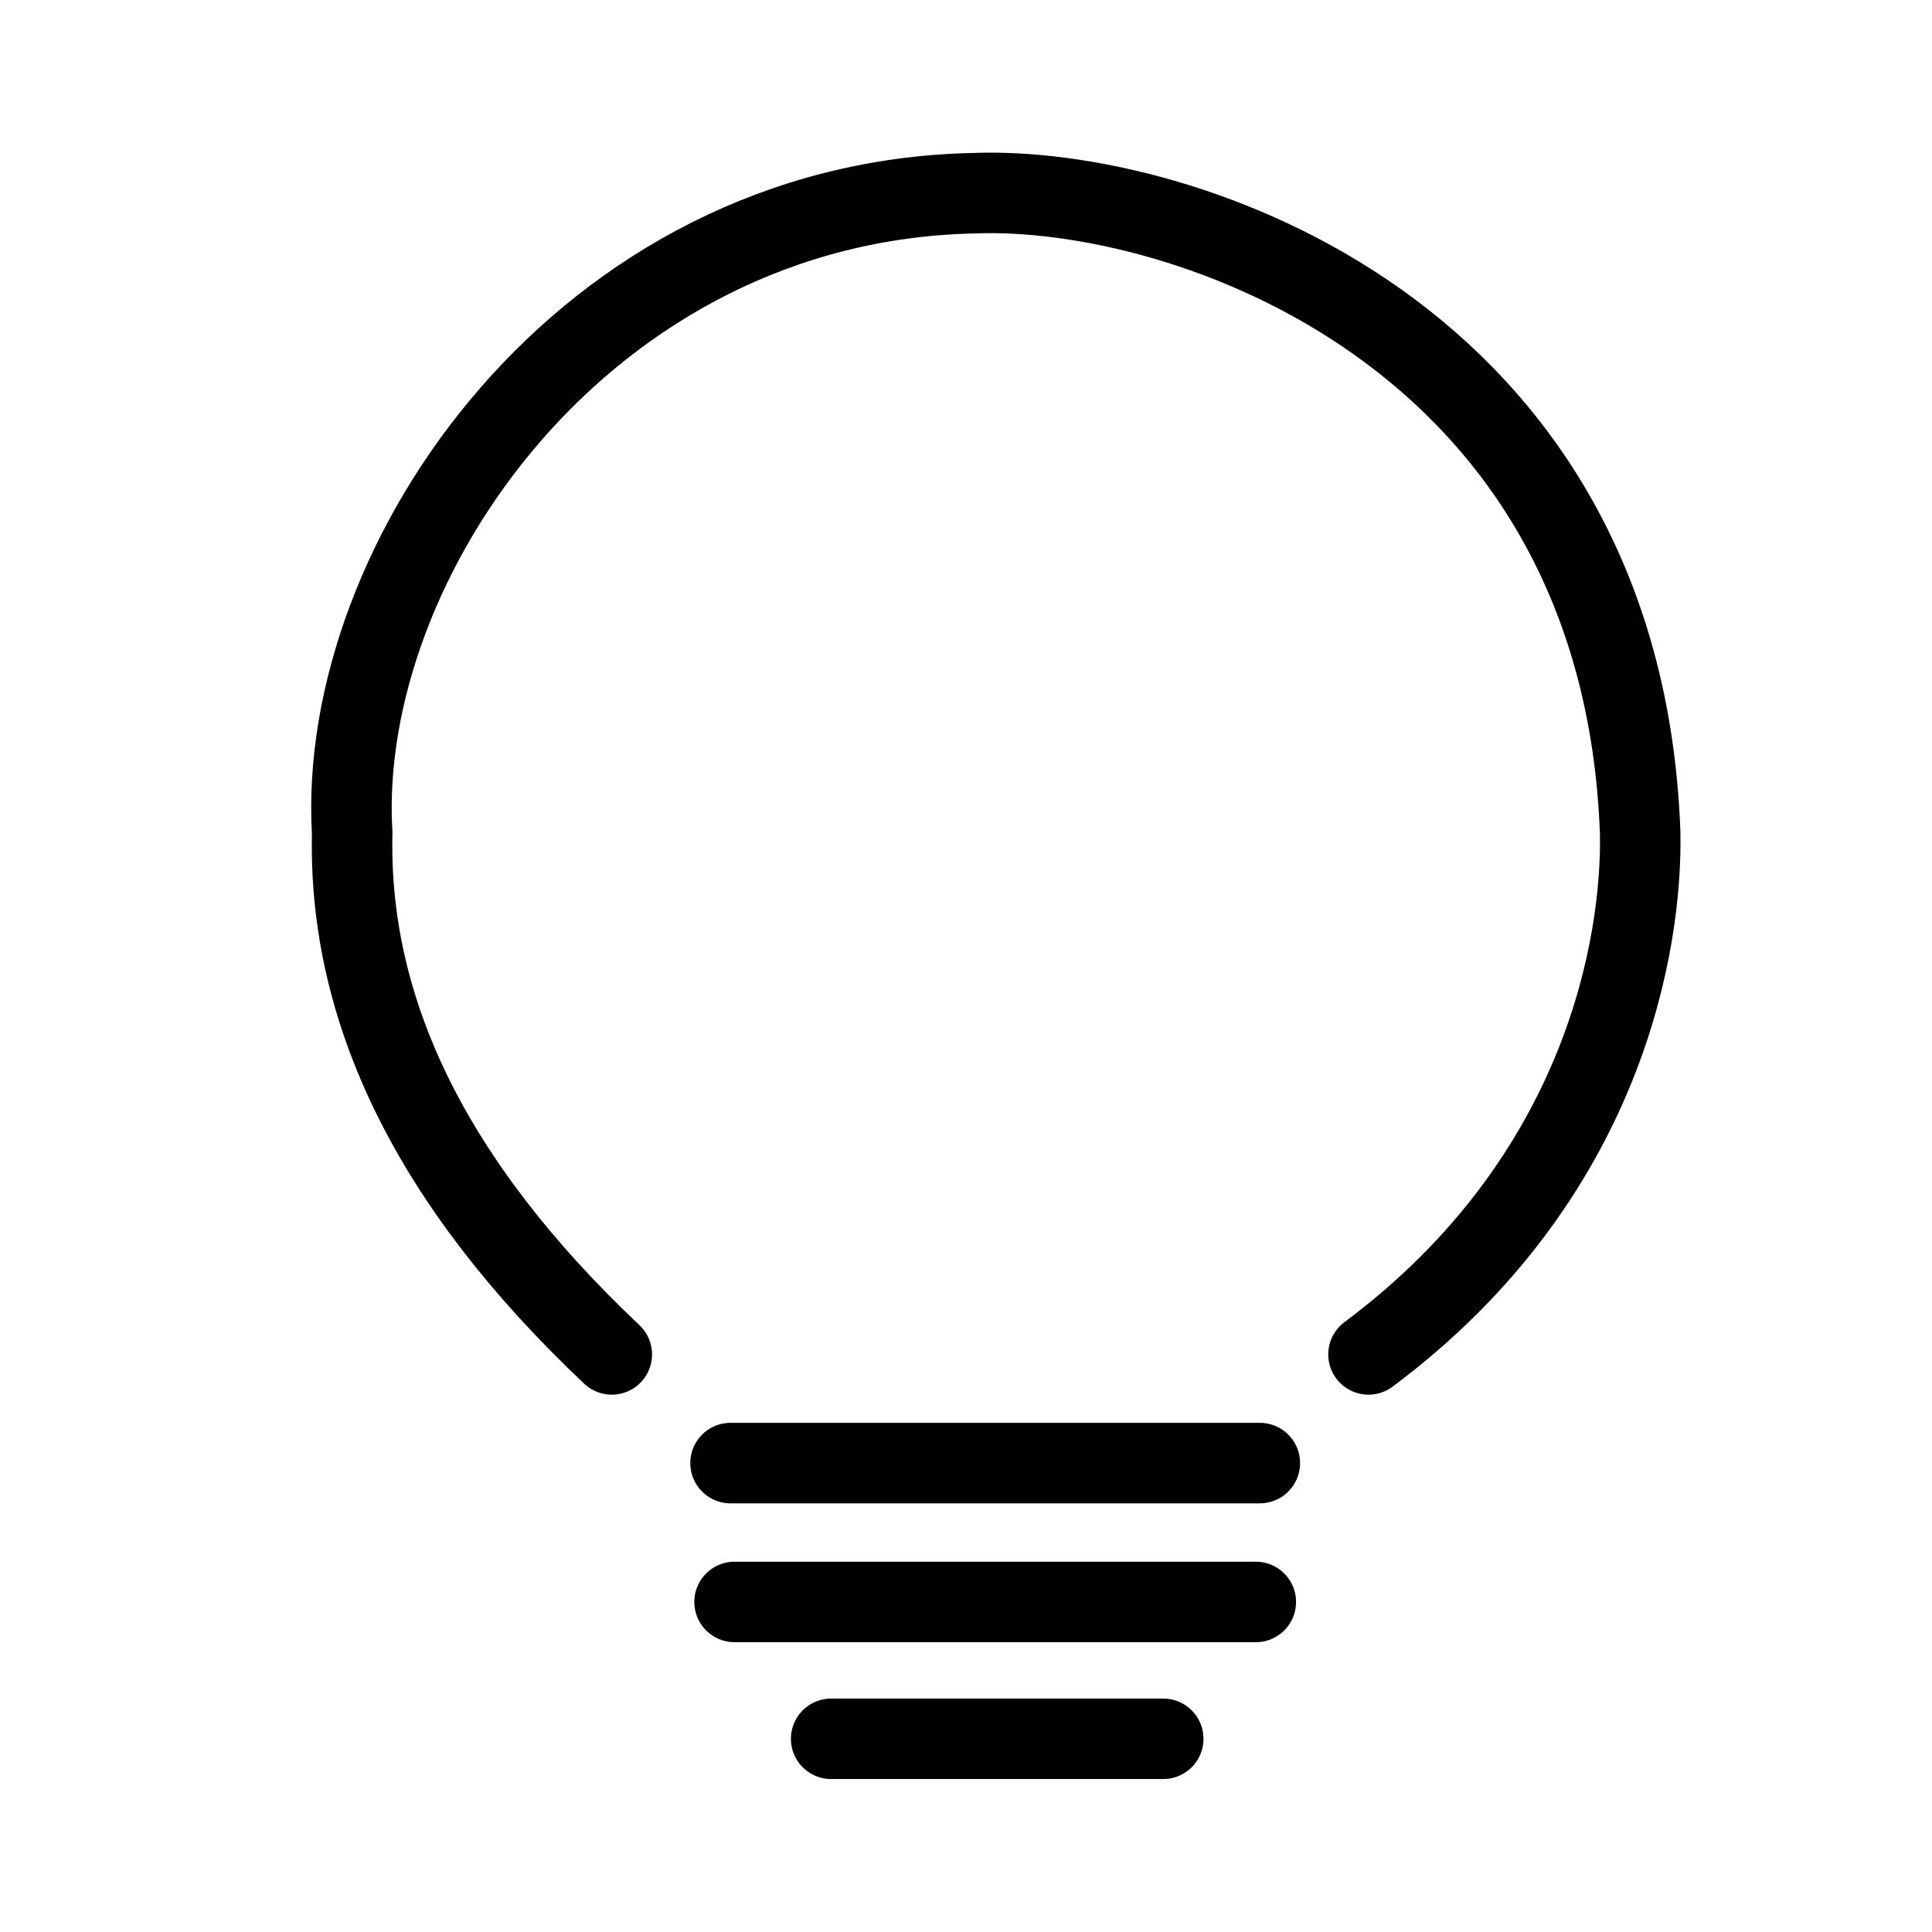
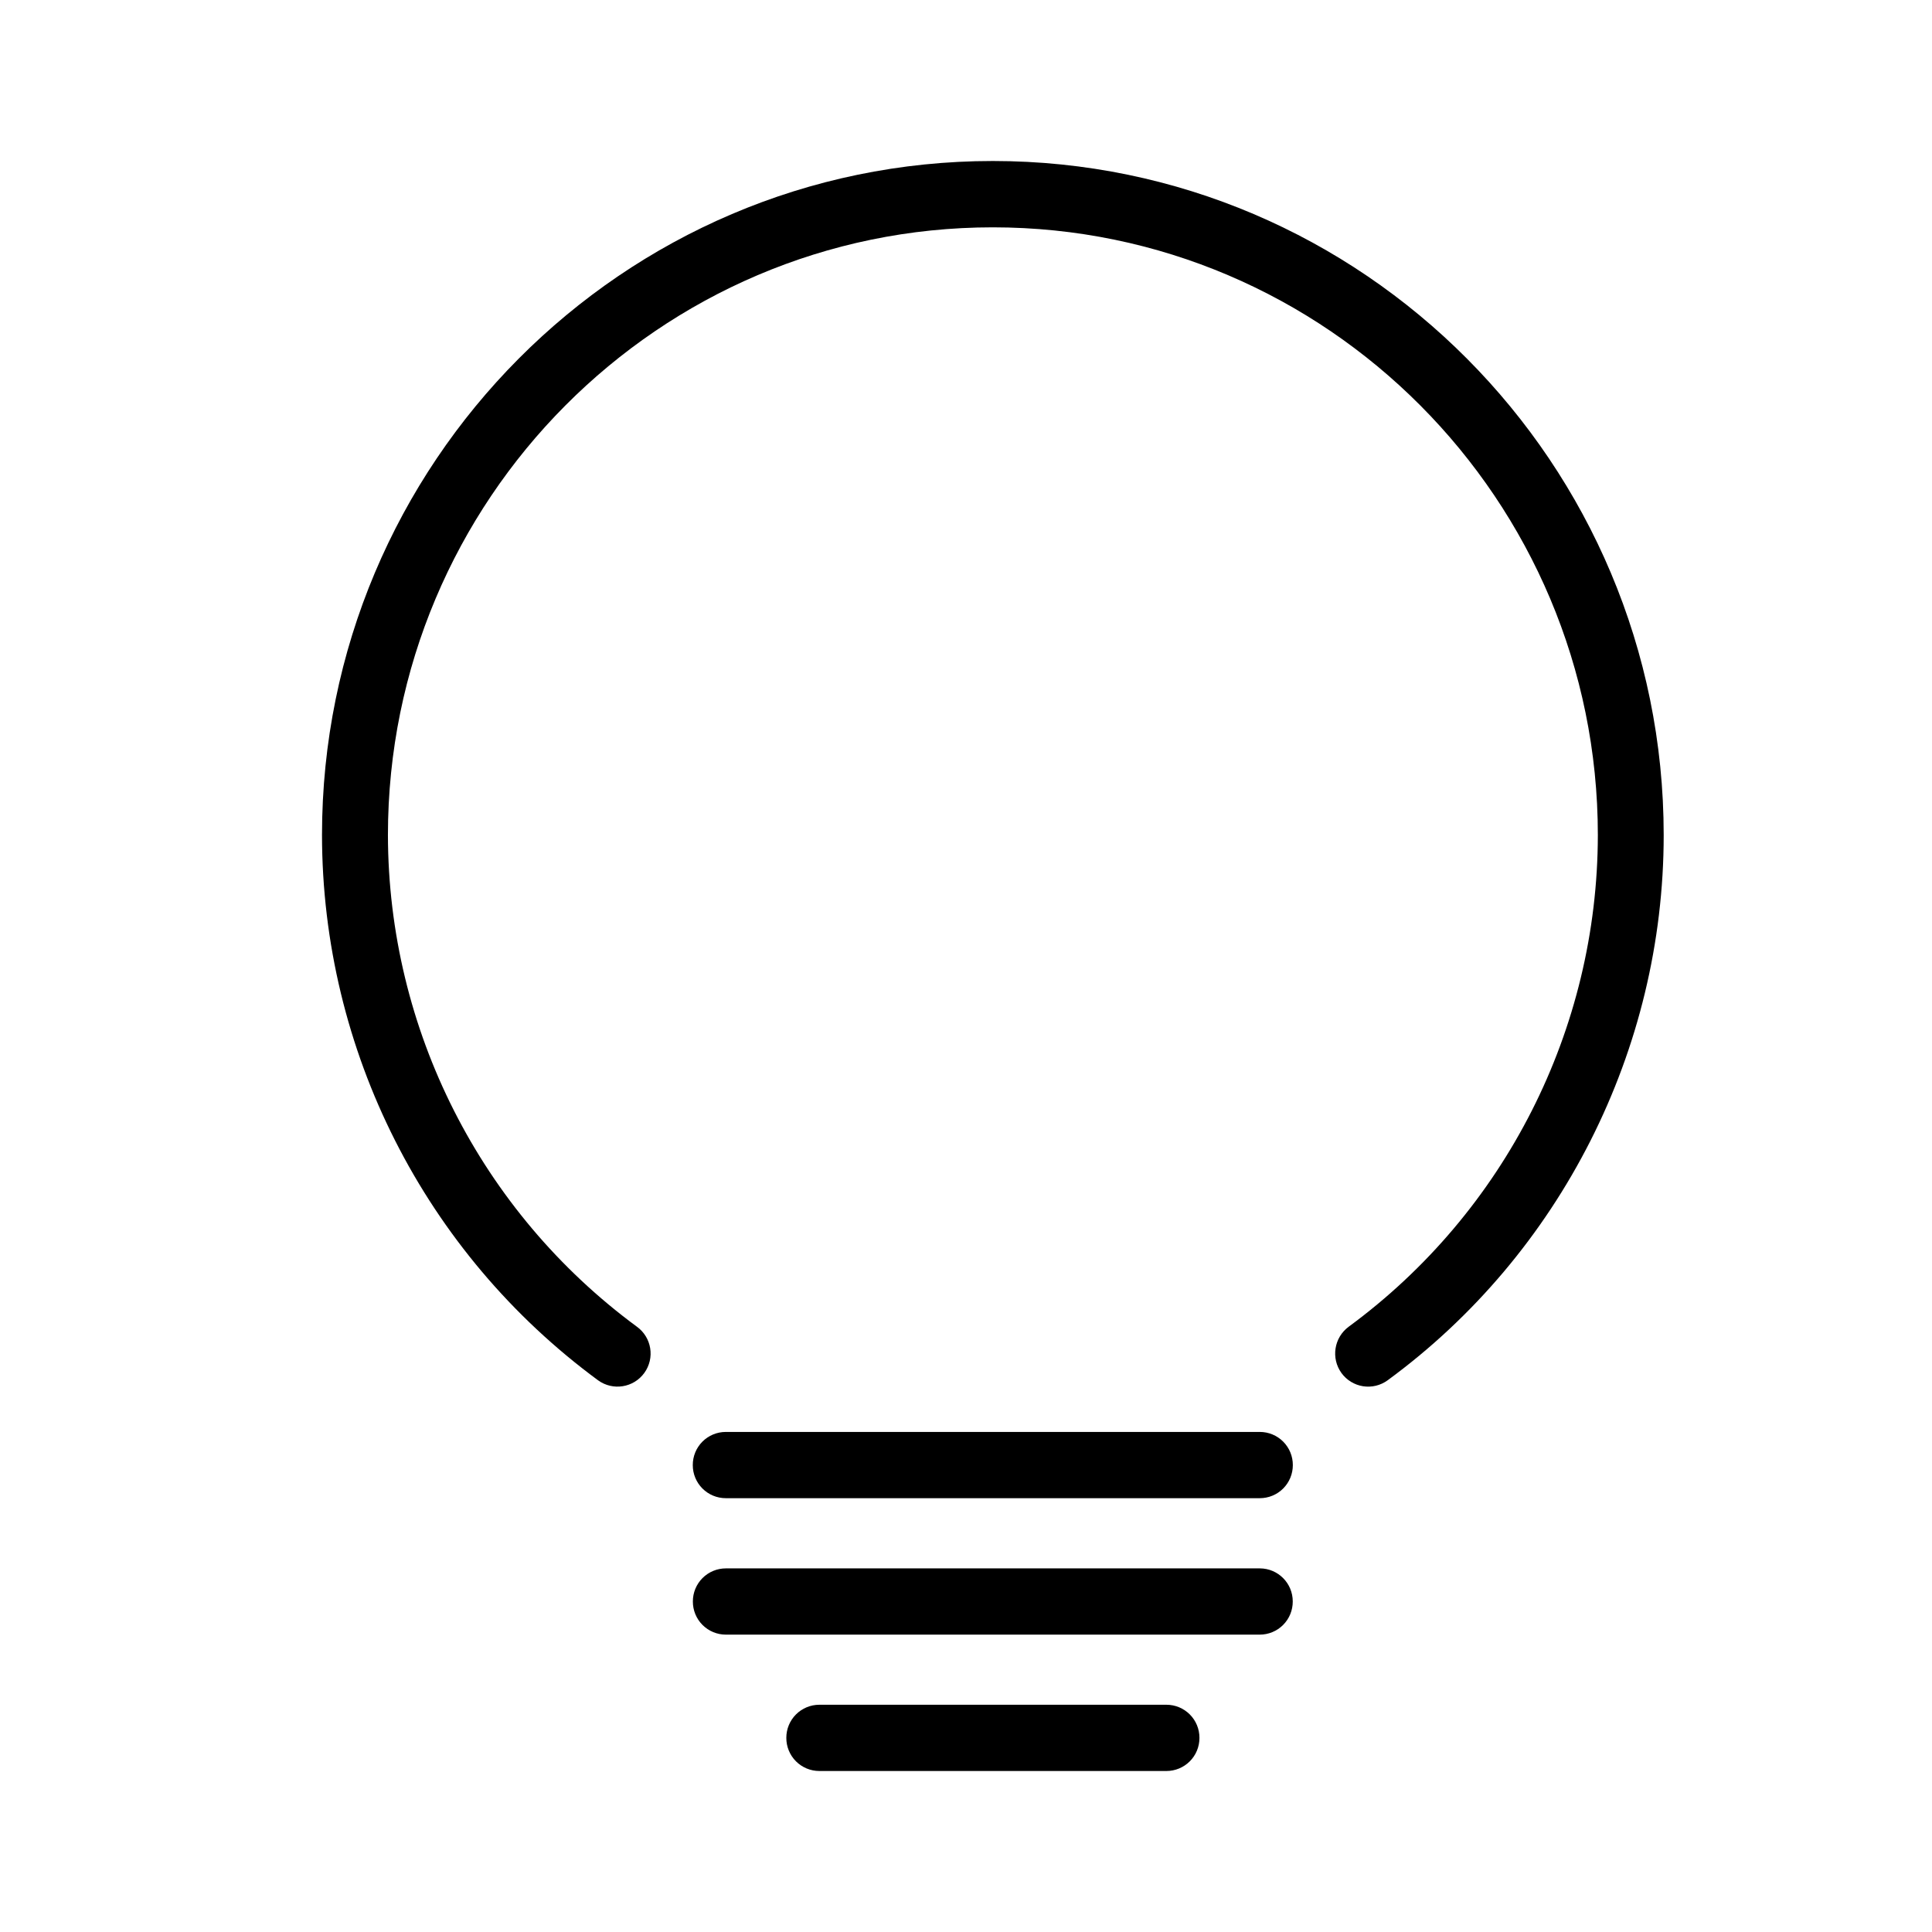
- <svg xmlns="http://www.w3.org/2000/svg" width="960" height="960" viewBox="0 0 960 960">
-   <path d="M304 673c-90-85-131-171-129-259-8-135 115-314 309-318 103-4 322 69 331 318 1 53.5-17 171-135 259m-317 54h263m-261 69h259m-211 68h165" fill="none" stroke="#000" stroke-linecap="round" stroke-width="40" />
+ <svg xmlns="http://www.w3.org/2000/svg" width="960" height="960" fill="none" viewBox="0 0 24 24">
+   <path fill="#000" d="M4 10.373C4 5.756 7.738 2 12.333 2s8.334 3.756 8.334 8.374c0 2.668-1.283 5.2-3.43 6.773a.41.41 0 0 1-.573-.091.414.414 0 0 1 .09-.575 7.59 7.59 0 0 0 3.095-6.107c0-4.163-3.372-7.55-7.516-7.55-4.143 0-7.514 3.387-7.514 7.55a7.6 7.6 0 0 0 3.093 6.107.41.41 0 0 1-.482.666A8.42 8.42 0 0 1 4 10.372M10.178 21.177h4.312a.41.41 0 0 1 .41.412.41.41 0 0 1-.41.411h-4.312a.41.41 0 0 1-.41-.412.41.41 0 0 1 .41-.411M15.651 17.788H9.016a.41.41 0 0 0-.41.412.41.41 0 0 0 .41.411h6.634a.41.41 0 0 0 .41-.411.41.41 0 0 0-.409-.412M9.016 19.483h6.635a.41.41 0 0 1 .408.411.41.41 0 0 1-.41.412H9.017a.41.41 0 0 1-.41-.412.41.41 0 0 1 .41-.411" />
</svg>
